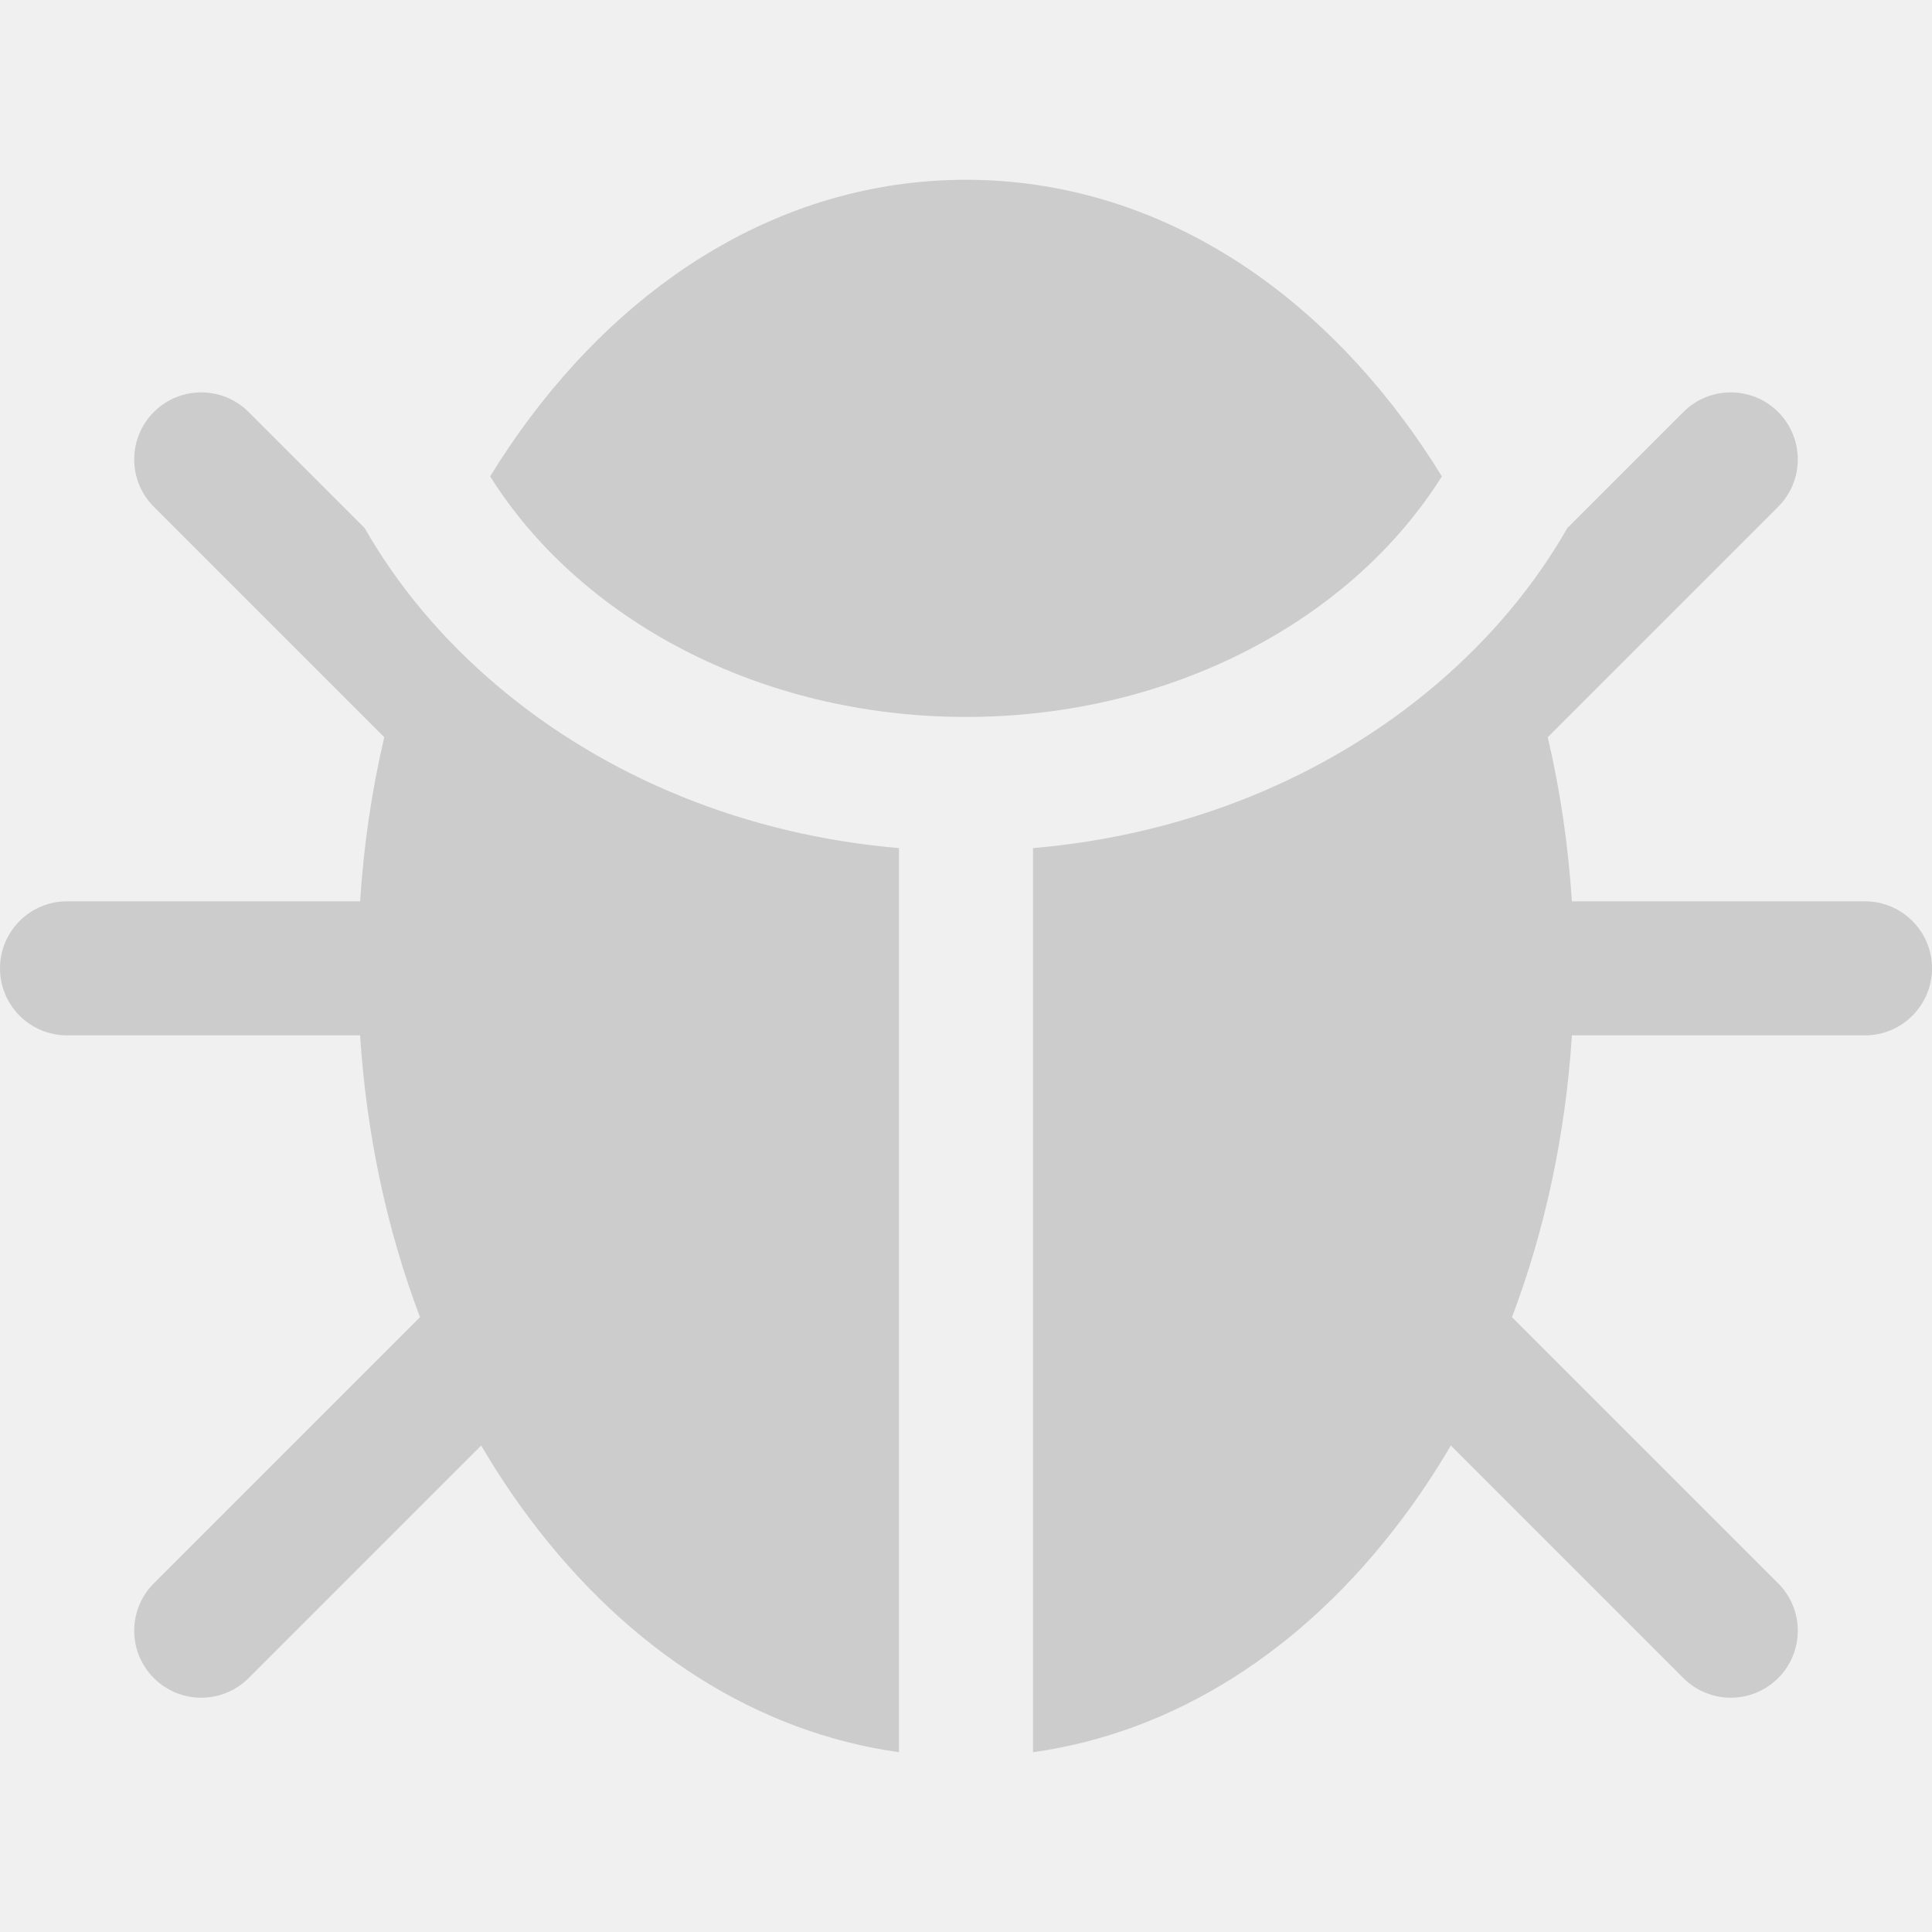
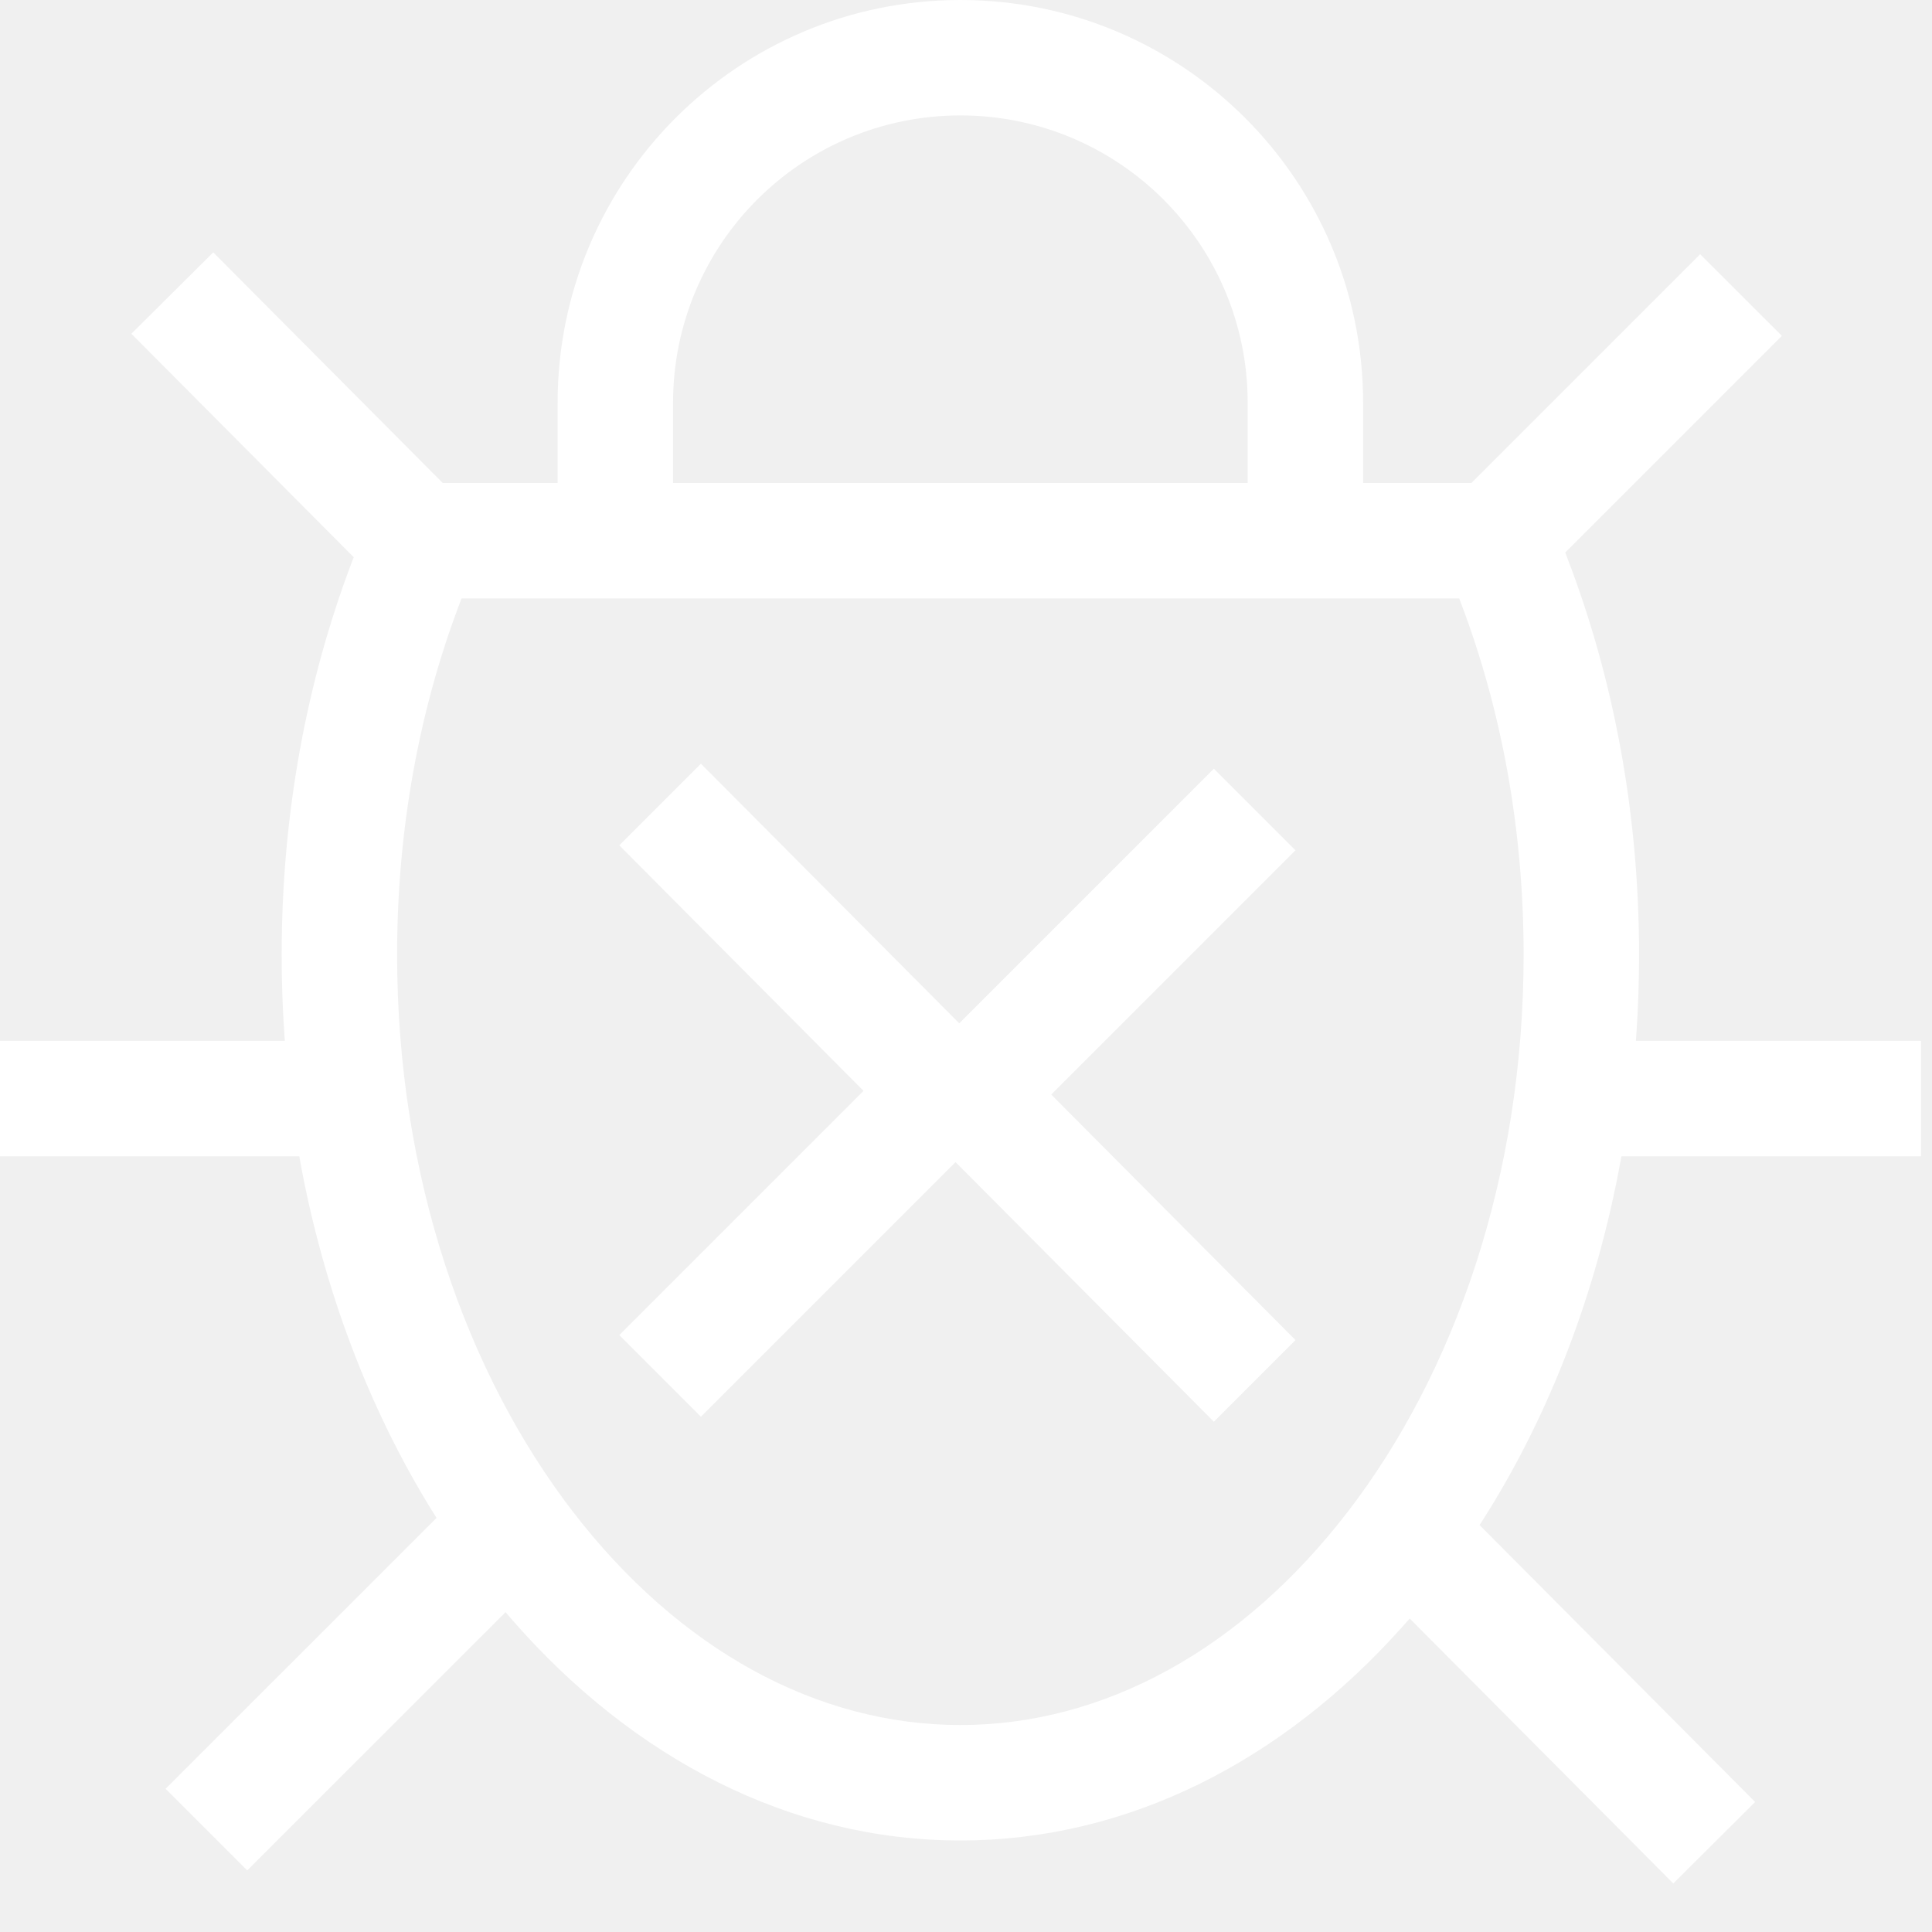
- <svg xmlns="http://www.w3.org/2000/svg" version="1.1" viewBox="0 0 432.458 432.458">
-   <g>
-     <path d="M322.743,106.629c-2.778-4.518-5.731-8.889-8.873-13.08c-25.777-34.375-60.453-53.307-97.641-53.307    s-71.864,18.932-97.641,53.307c-3.143,4.191-6.095,8.562-8.874,13.08c20.061,31.973,60.275,53.85,106.514,53.85    C262.469,160.479,302.683,138.602,322.743,106.629z" style="fill: #cccccc;" />
-     <path d="M417.458,201.755h-65.606c-0.808-12.567-2.625-24.87-5.406-36.742l51.575-51.576    c5.858-5.858,5.858-15.355,0-21.213c-5.857-5.858-15.355-5.858-21.213,0l-25.966,25.966c-7.348,12.845-17.202,24.674-29.365,35.028    c-24.637,20.972-56.246,33.718-90.248,36.621v202.376c31.443-4.39,60.365-22.55,82.641-52.255    c3.907-5.21,7.536-10.687,10.881-16.395l52.058,52.058c2.929,2.929,6.768,4.393,10.607,4.393c3.838,0,7.678-1.465,10.606-4.393    c5.858-5.858,5.858-15.355,0-21.213l-59.579-59.58c7.427-19.594,11.986-40.927,13.41-63.076h65.606c8.284,0,15-6.716,15-15    C432.458,208.471,425.742,201.755,417.458,201.755z" style="fill: #cccccc;" />
-     <path d="M201.23,189.84c-34.003-2.903-65.612-15.649-90.249-36.621c-12.163-10.354-22.017-22.183-29.365-35.028    L55.65,92.224c-5.858-5.858-15.356-5.858-21.213,0c-5.858,5.858-5.858,15.355,0,21.213l51.575,51.575    c-2.78,11.873-4.598,24.175-5.406,36.742H15c-8.284,0-15,6.716-15,15c0,8.284,6.716,15,15,15h65.606    c1.424,22.149,5.983,43.482,13.41,63.076l-59.579,59.579c-5.858,5.858-5.858,15.355,0,21.213c5.857,5.858,15.355,5.858,21.213,0    l52.058-52.058c3.345,5.708,6.974,11.185,10.881,16.395c22.274,29.705,51.197,47.866,82.641,52.255V189.84z" style="fill: #cccccc;" />
-   </g>
+ <svg xmlns="http://www.w3.org/2000/svg" width="24" height="24" viewBox="0 0 24 24" fill="none">
+   <path d="M3.463 12.86L3.458 12.79C3.46 12.813 3.461 12.837 3.463 12.86Z" fill="white" />
+   <path d="M10.727 13.551L7.693 10.501L8.707 9.487L11.916 12.712L15.079 9.549L16.093 10.563L13.059 13.597L16.093 16.647L15.079 17.661L11.87 14.436L8.707 17.599L7.693 16.585L10.727 13.551Z" fill="white" />
+   <path fill-rule="evenodd" clip-rule="evenodd" d="M16.933 5.003V6H18.278L21.12 3.158L22.135 4.172L19.444 6.863L19.476 6.948C20.042 8.426 20.361 10.094 20.361 11.86C20.361 12.195 20.35 12.527 20.327 12.855L20.322 12.93H23.863V14.364H20.142L20.131 14.422C19.829 16.075 19.241 17.582 18.44 18.851L18.38 18.945L21.803 22.385L20.786 23.397L17.512 20.106L17.413 20.217C15.934 21.871 14.018 22.863 11.93 22.863C9.81 22.863 7.867 21.84 6.378 20.14L6.28 20.027L3.071 23.235L2.057 22.221L5.423 18.856L5.364 18.762C4.592 17.512 4.024 16.036 3.728 14.422L3.718 14.364H0V12.93H3.538L3.533 12.855C3.51 12.527 3.499 12.195 3.499 11.86C3.499 10.117 3.809 8.47 4.362 7.006L4.394 6.922L1.632 4.146L2.649 3.135L5.5 6H6.927V5.003C6.927 2.24 9.167 0 11.93 0C14.693 0 16.933 2.24 16.933 5.003ZM8.361 5.003V6H15.499V5.003C15.499 3.032 13.901 1.434 11.93 1.434C9.959 1.434 8.361 3.032 8.361 5.003ZM18.161 7.525L18.127 7.434H5.733L5.699 7.525C5.213 8.816 4.933 10.286 4.933 11.86C4.933 14.62 5.795 17.061 7.117 18.779C8.438 20.496 10.153 21.429 11.93 21.429C13.707 21.429 15.422 20.496 16.743 18.779C18.065 17.061 18.927 14.62 18.927 11.86C18.927 10.286 18.647 8.816 18.161 7.525Z" fill="white" />
</svg>
